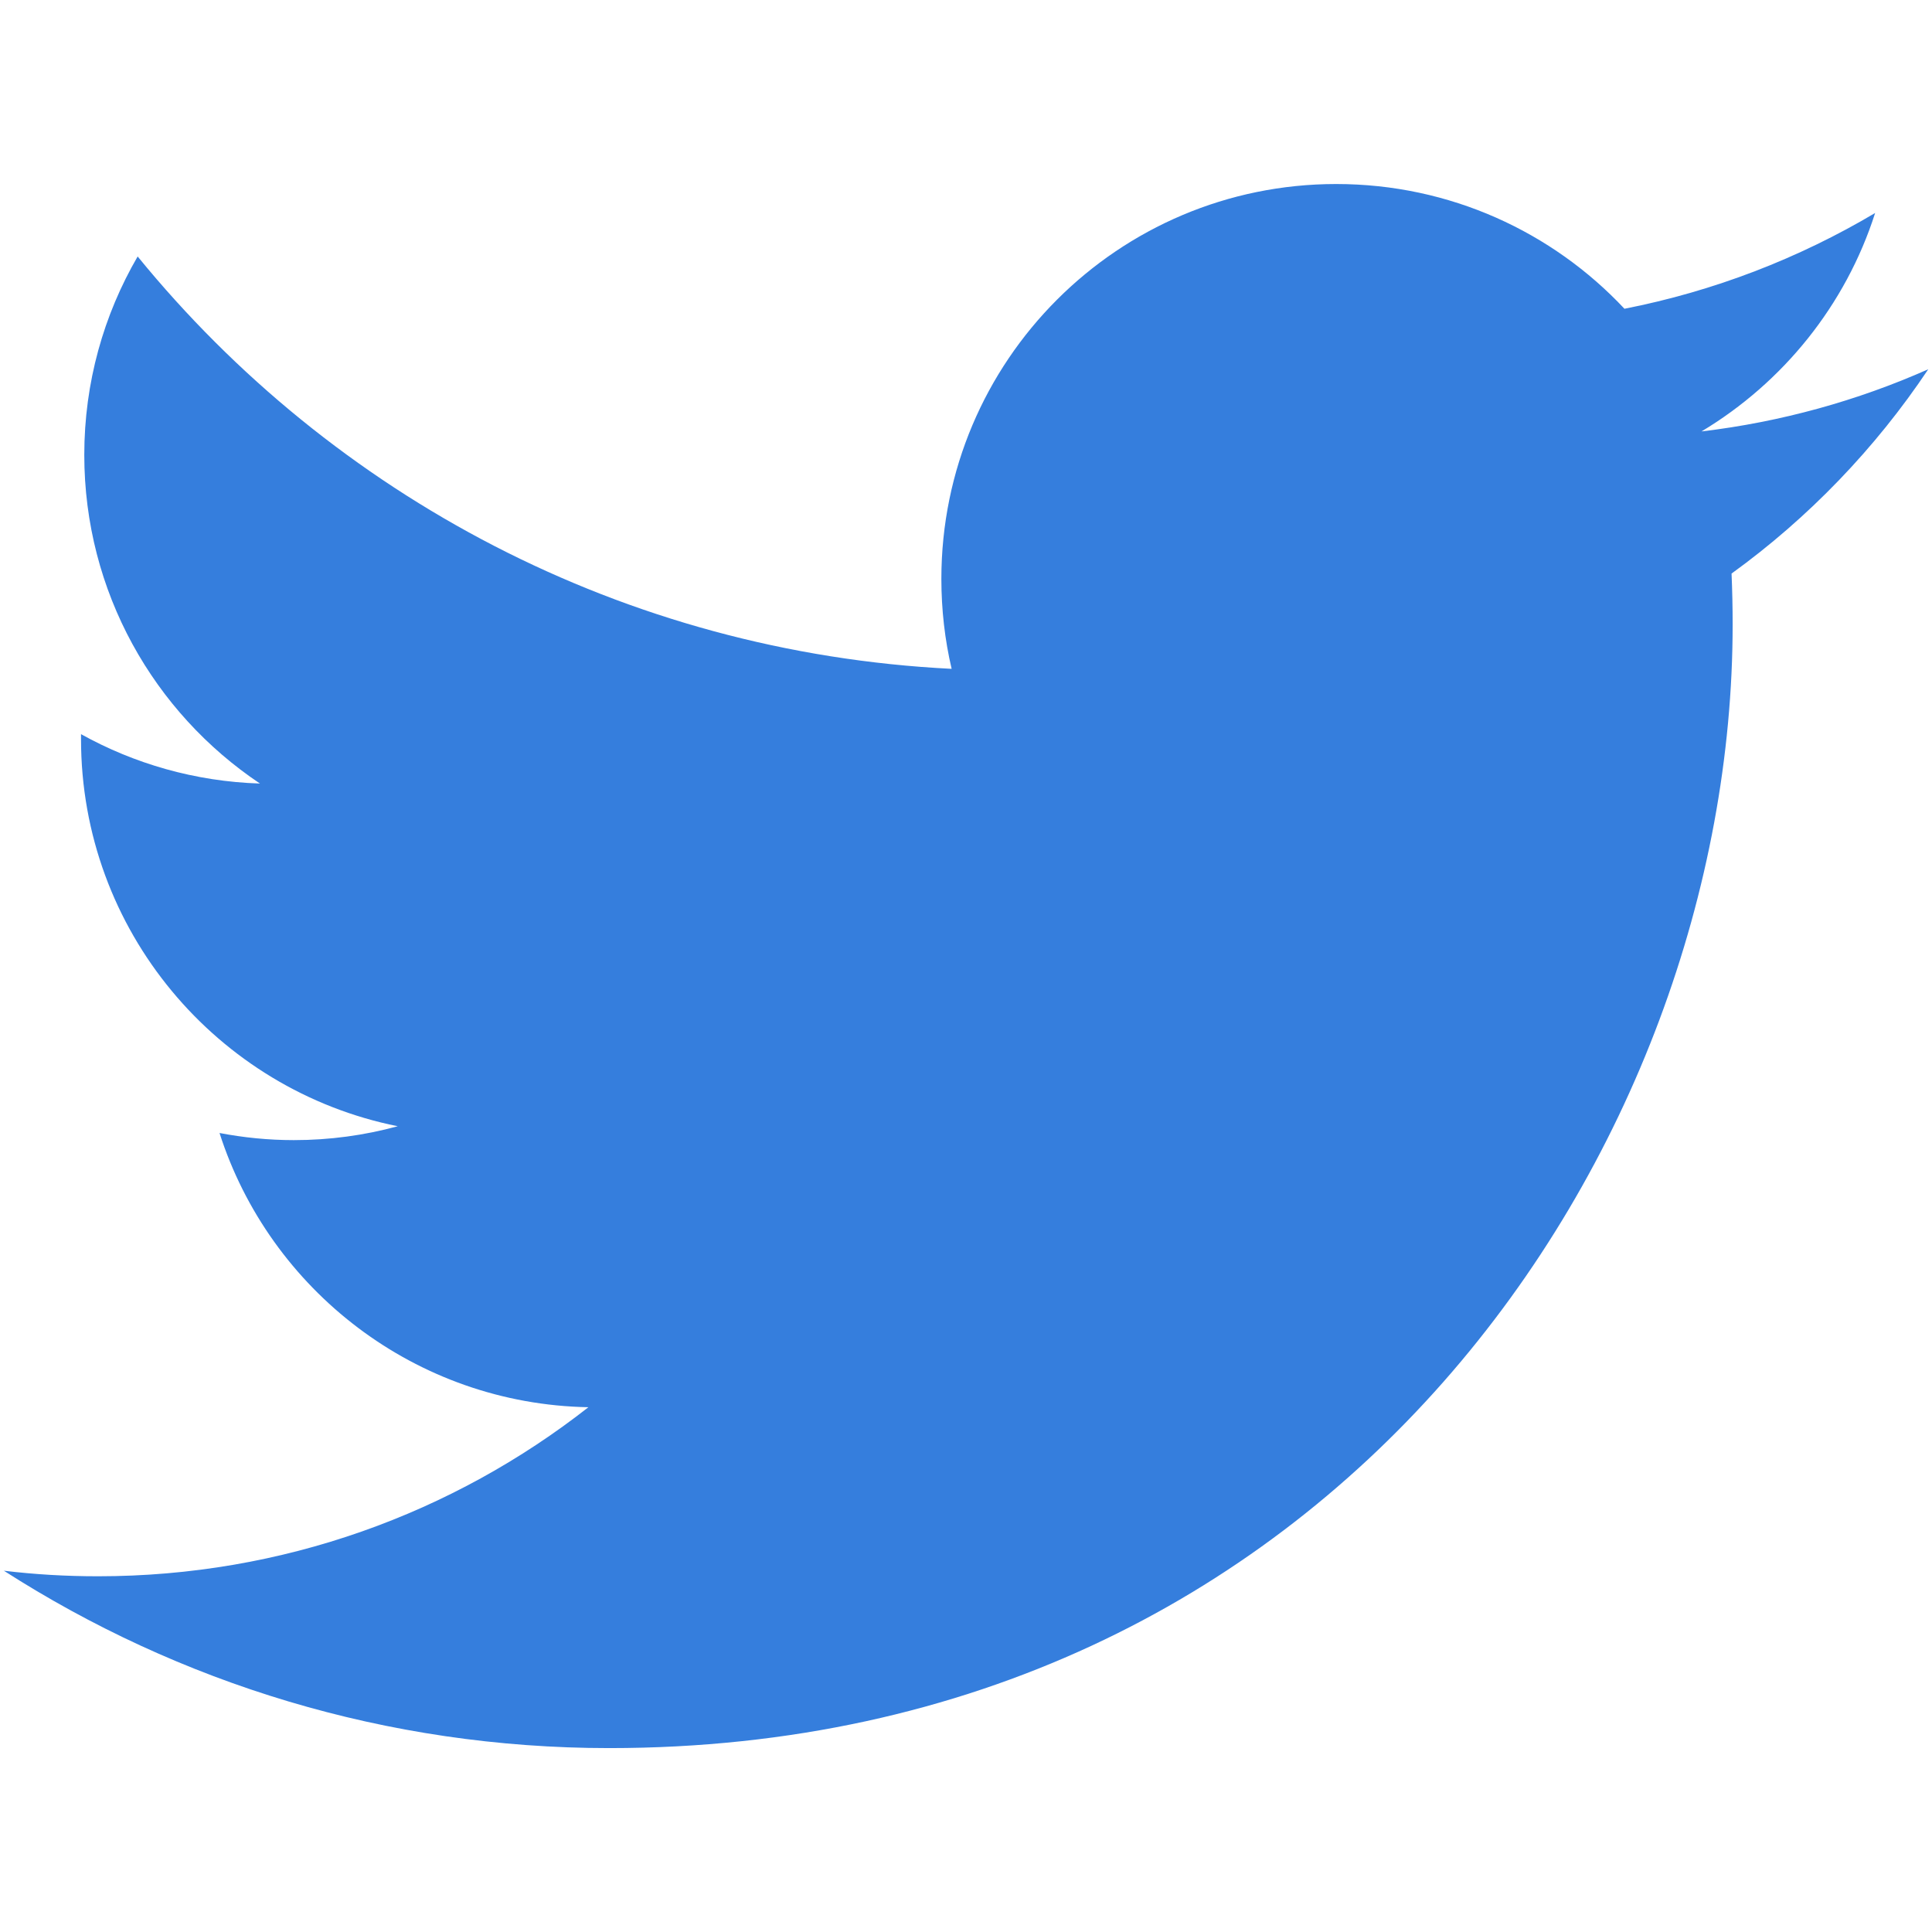
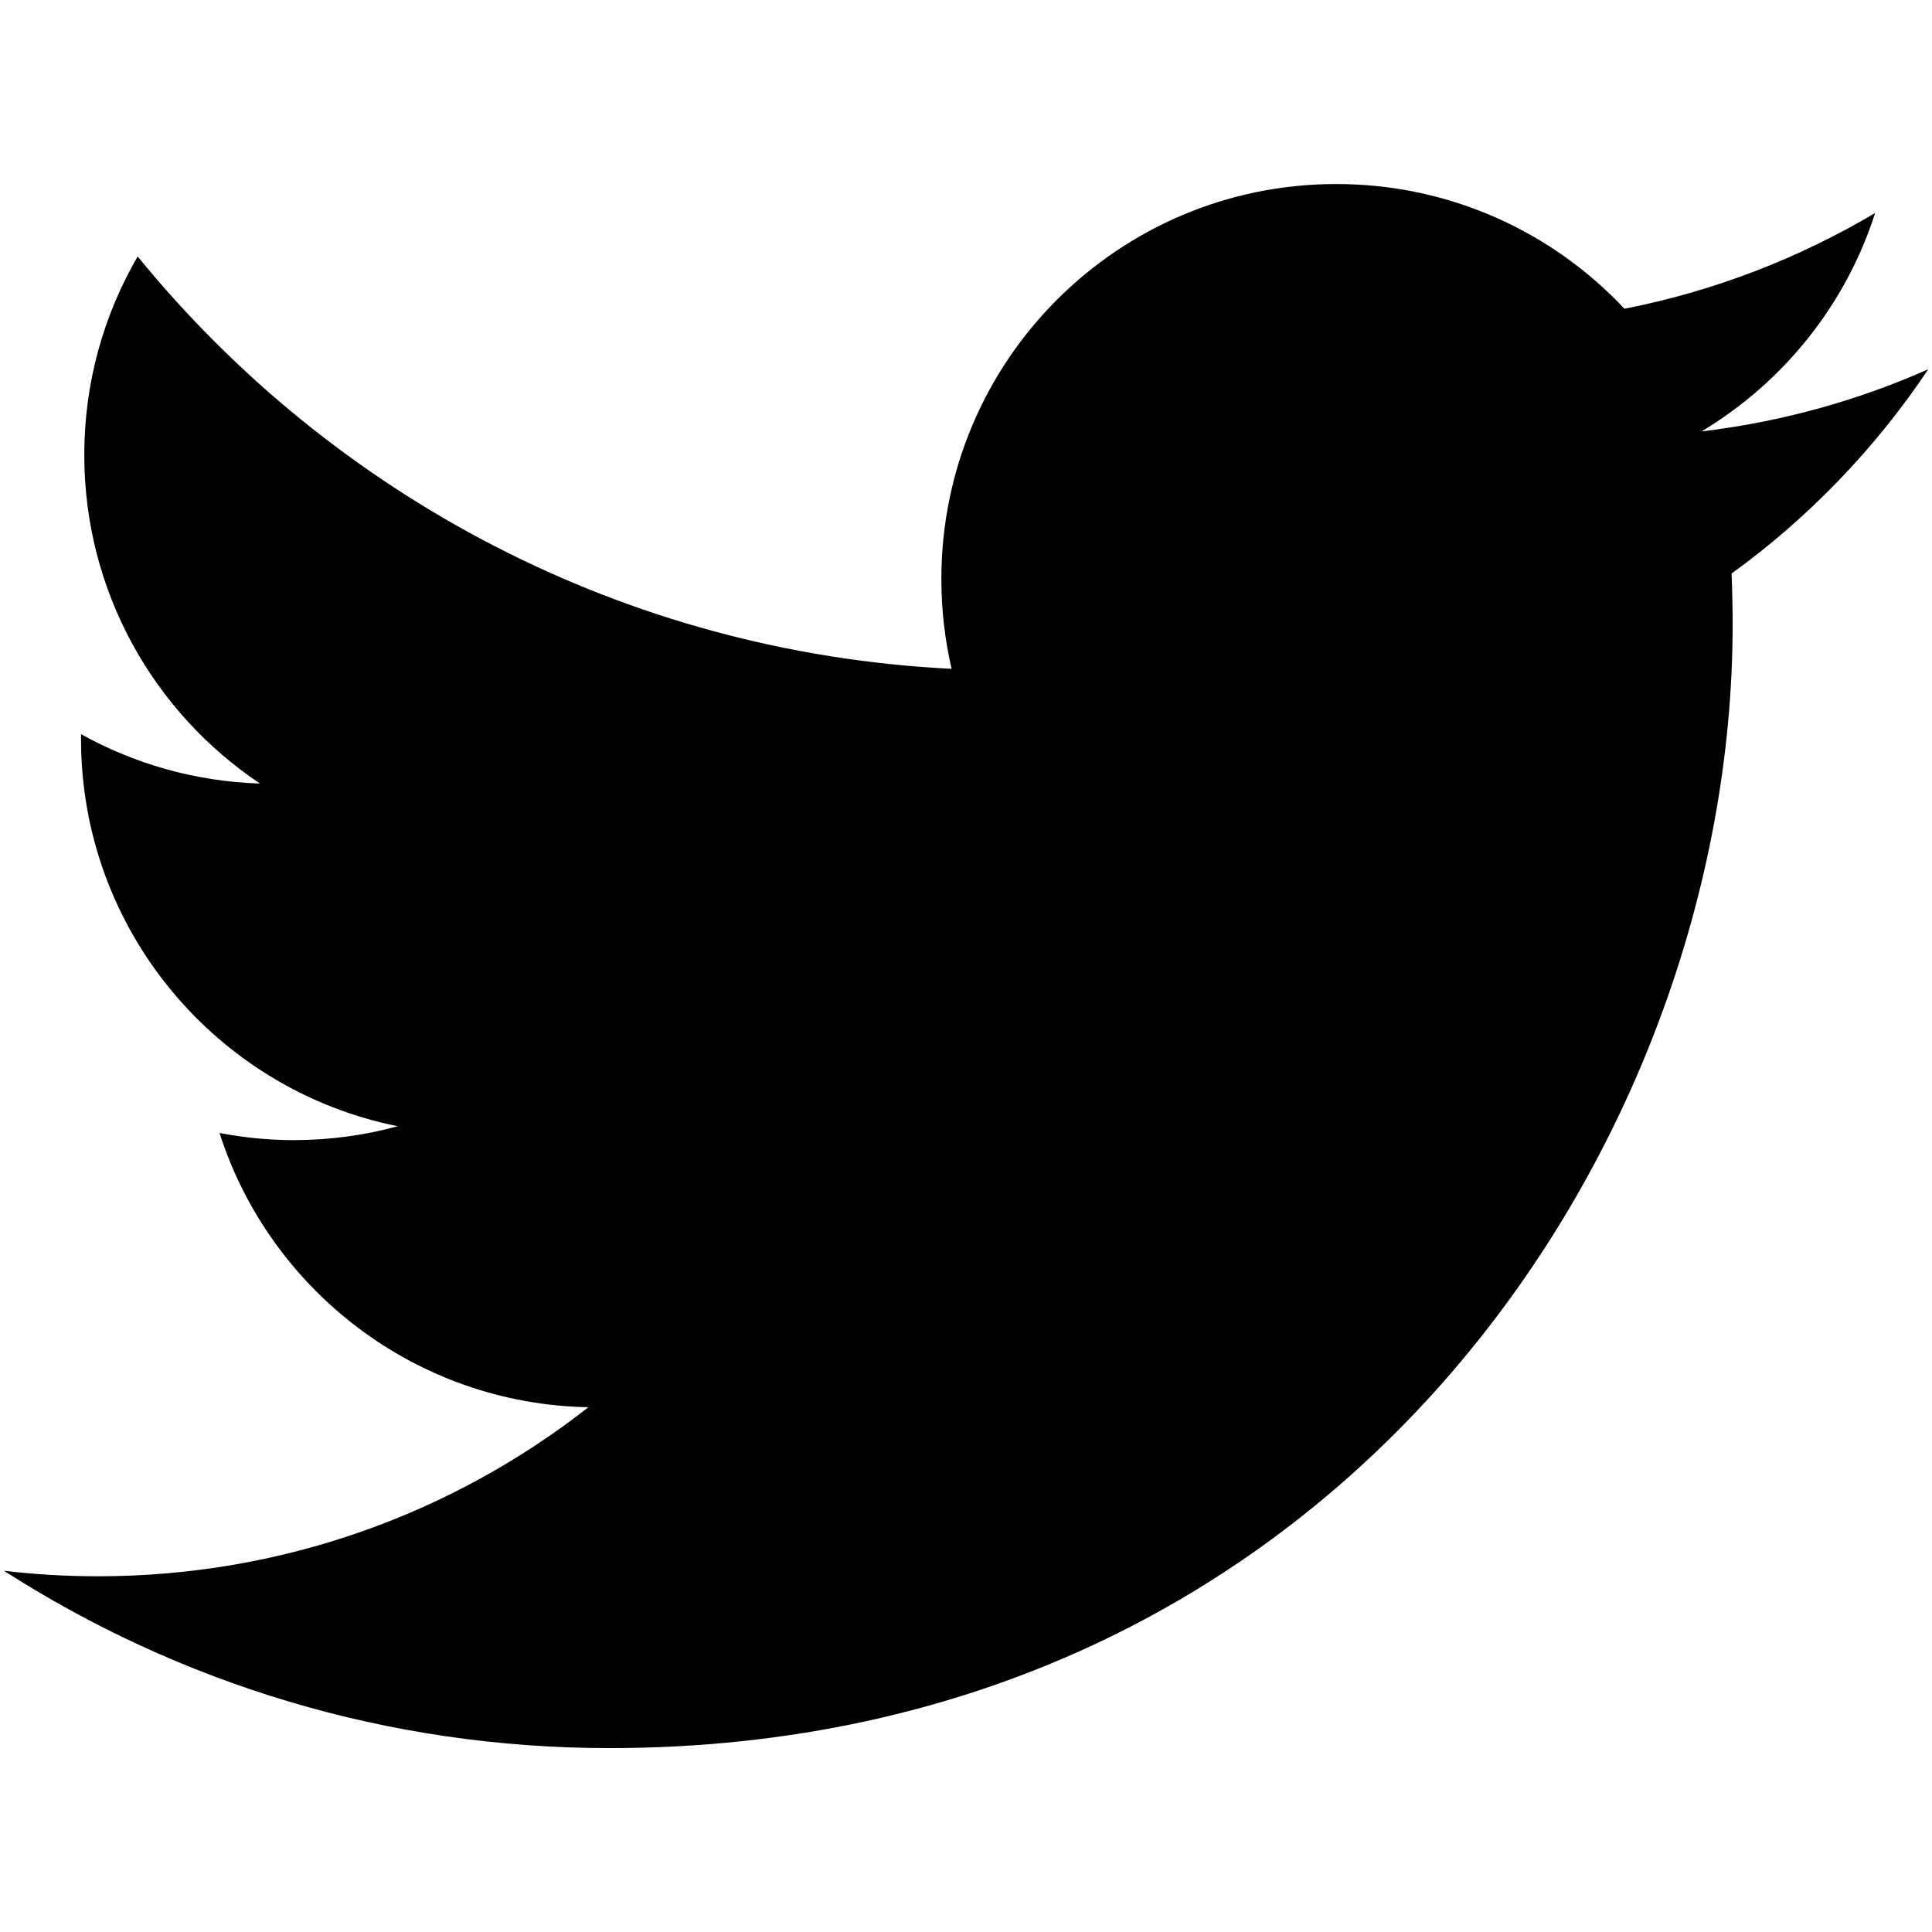
<svg viewBox="0 0 16 16" width="24px" height="24px">
-   <path fill="#357edd" d="M15.969,3.058c-0.586,0.26-1.217,0.436-1.878,0.515c0.675-0.405,1.194-1.045,1.438-1.809c-0.632,0.375-1.332,0.647-2.076,0.793c-0.596-0.636-1.446-1.033-2.387-1.033c-1.806,0-3.27,1.464-3.27,3.27 c0,0.256,0.029,0.506,0.085,0.745C5.163,5.404,2.753,4.102,1.14,2.124C0.859,2.607,0.698,3.168,0.698,3.767 c0,1.134,0.577,2.135,1.455,2.722C1.616,6.472,1.112,6.325,0.671,6.08c0,0.014,0,0.027,0,0.041c0,1.584,1.127,2.906,2.623,3.206 C3.02,9.402,2.731,9.442,2.433,9.442c-0.211,0-0.416-0.021-0.615-0.059c0.416,1.299,1.624,2.245,3.055,2.271 c-1.119,0.877-2.529,1.4-4.061,1.4c-0.264,0-0.524-0.015-0.78-0.046c1.447,0.928,3.166,1.469,5.013,1.469 c6.015,0,9.304-4.983,9.304-9.304c0-0.142-0.003-0.283-0.009-0.423C14.976,4.29,15.531,3.714,15.969,3.058z" />
+   <path fill="currentcolor" d="M15.969,3.058c-0.586,0.26-1.217,0.436-1.878,0.515c0.675-0.405,1.194-1.045,1.438-1.809c-0.632,0.375-1.332,0.647-2.076,0.793c-0.596-0.636-1.446-1.033-2.387-1.033c-1.806,0-3.27,1.464-3.27,3.27 c0,0.256,0.029,0.506,0.085,0.745C5.163,5.404,2.753,4.102,1.14,2.124C0.859,2.607,0.698,3.168,0.698,3.767 c0,1.134,0.577,2.135,1.455,2.722C1.616,6.472,1.112,6.325,0.671,6.08c0,0.014,0,0.027,0,0.041c0,1.584,1.127,2.906,2.623,3.206 C3.02,9.402,2.731,9.442,2.433,9.442c-0.211,0-0.416-0.021-0.615-0.059c0.416,1.299,1.624,2.245,3.055,2.271 c-1.119,0.877-2.529,1.4-4.061,1.4c-0.264,0-0.524-0.015-0.78-0.046c1.447,0.928,3.166,1.469,5.013,1.469 c6.015,0,9.304-4.983,9.304-9.304c0-0.142-0.003-0.283-0.009-0.423C14.976,4.29,15.531,3.714,15.969,3.058z" />
</svg>
